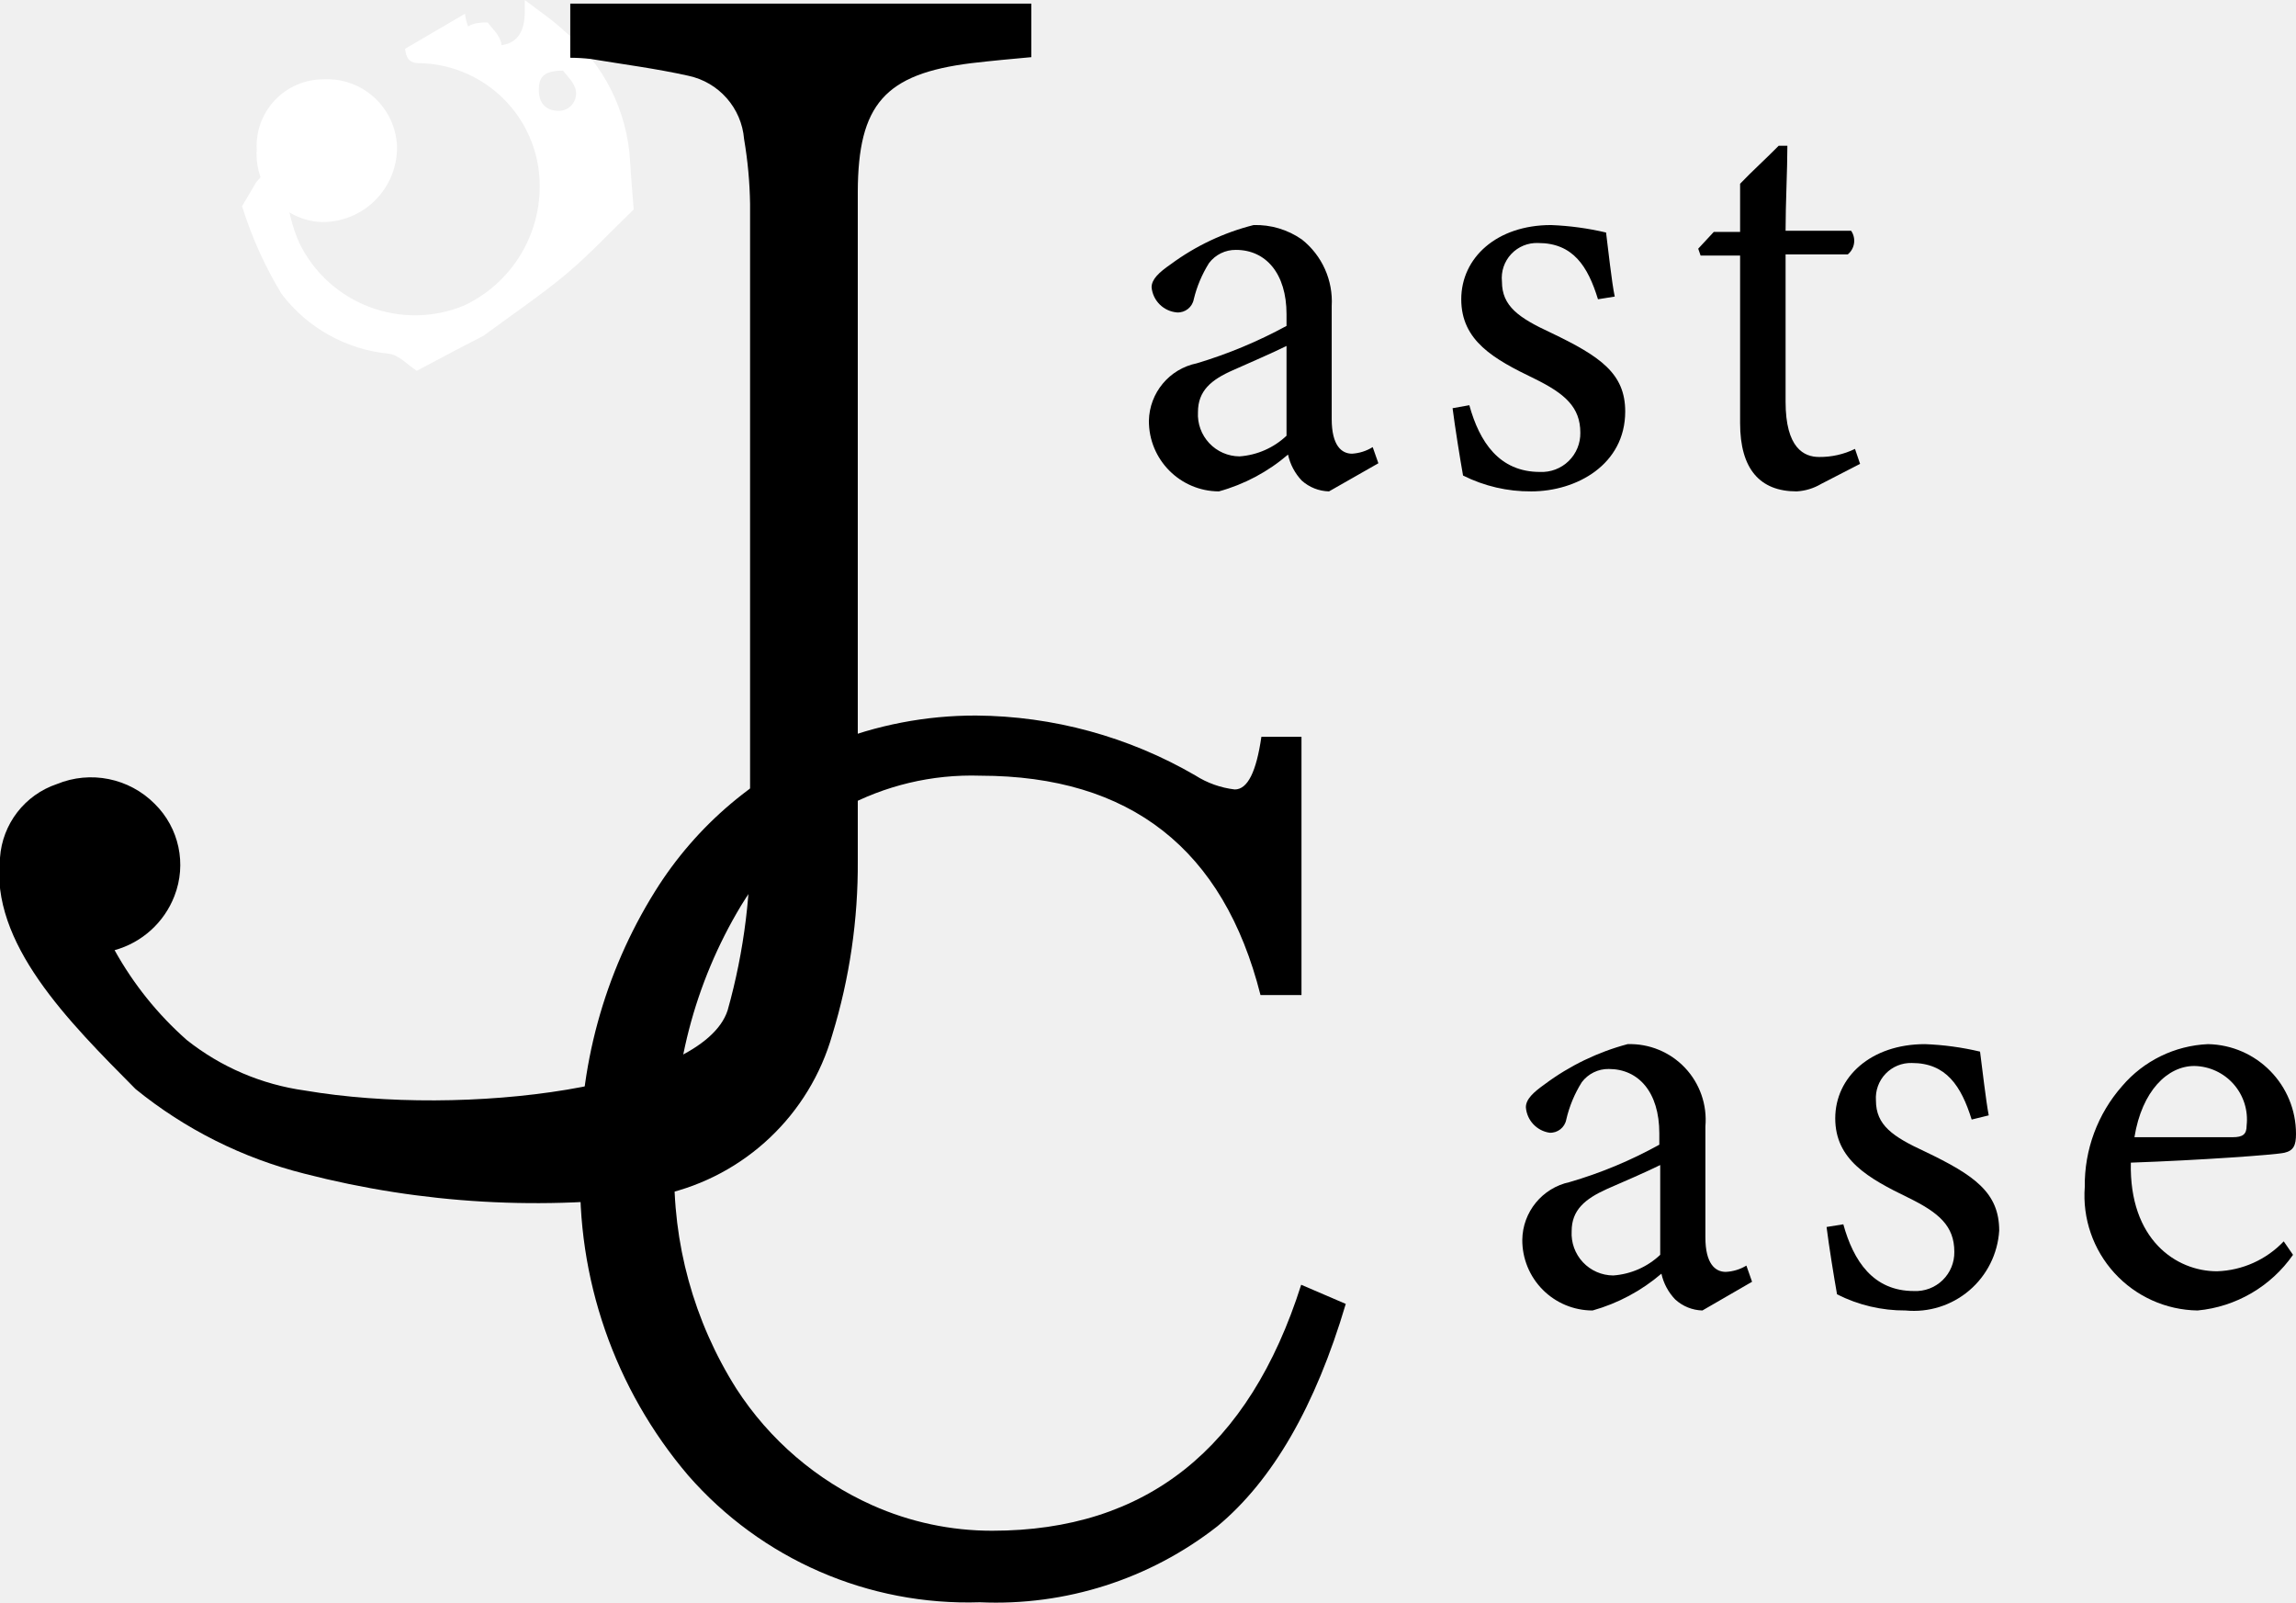
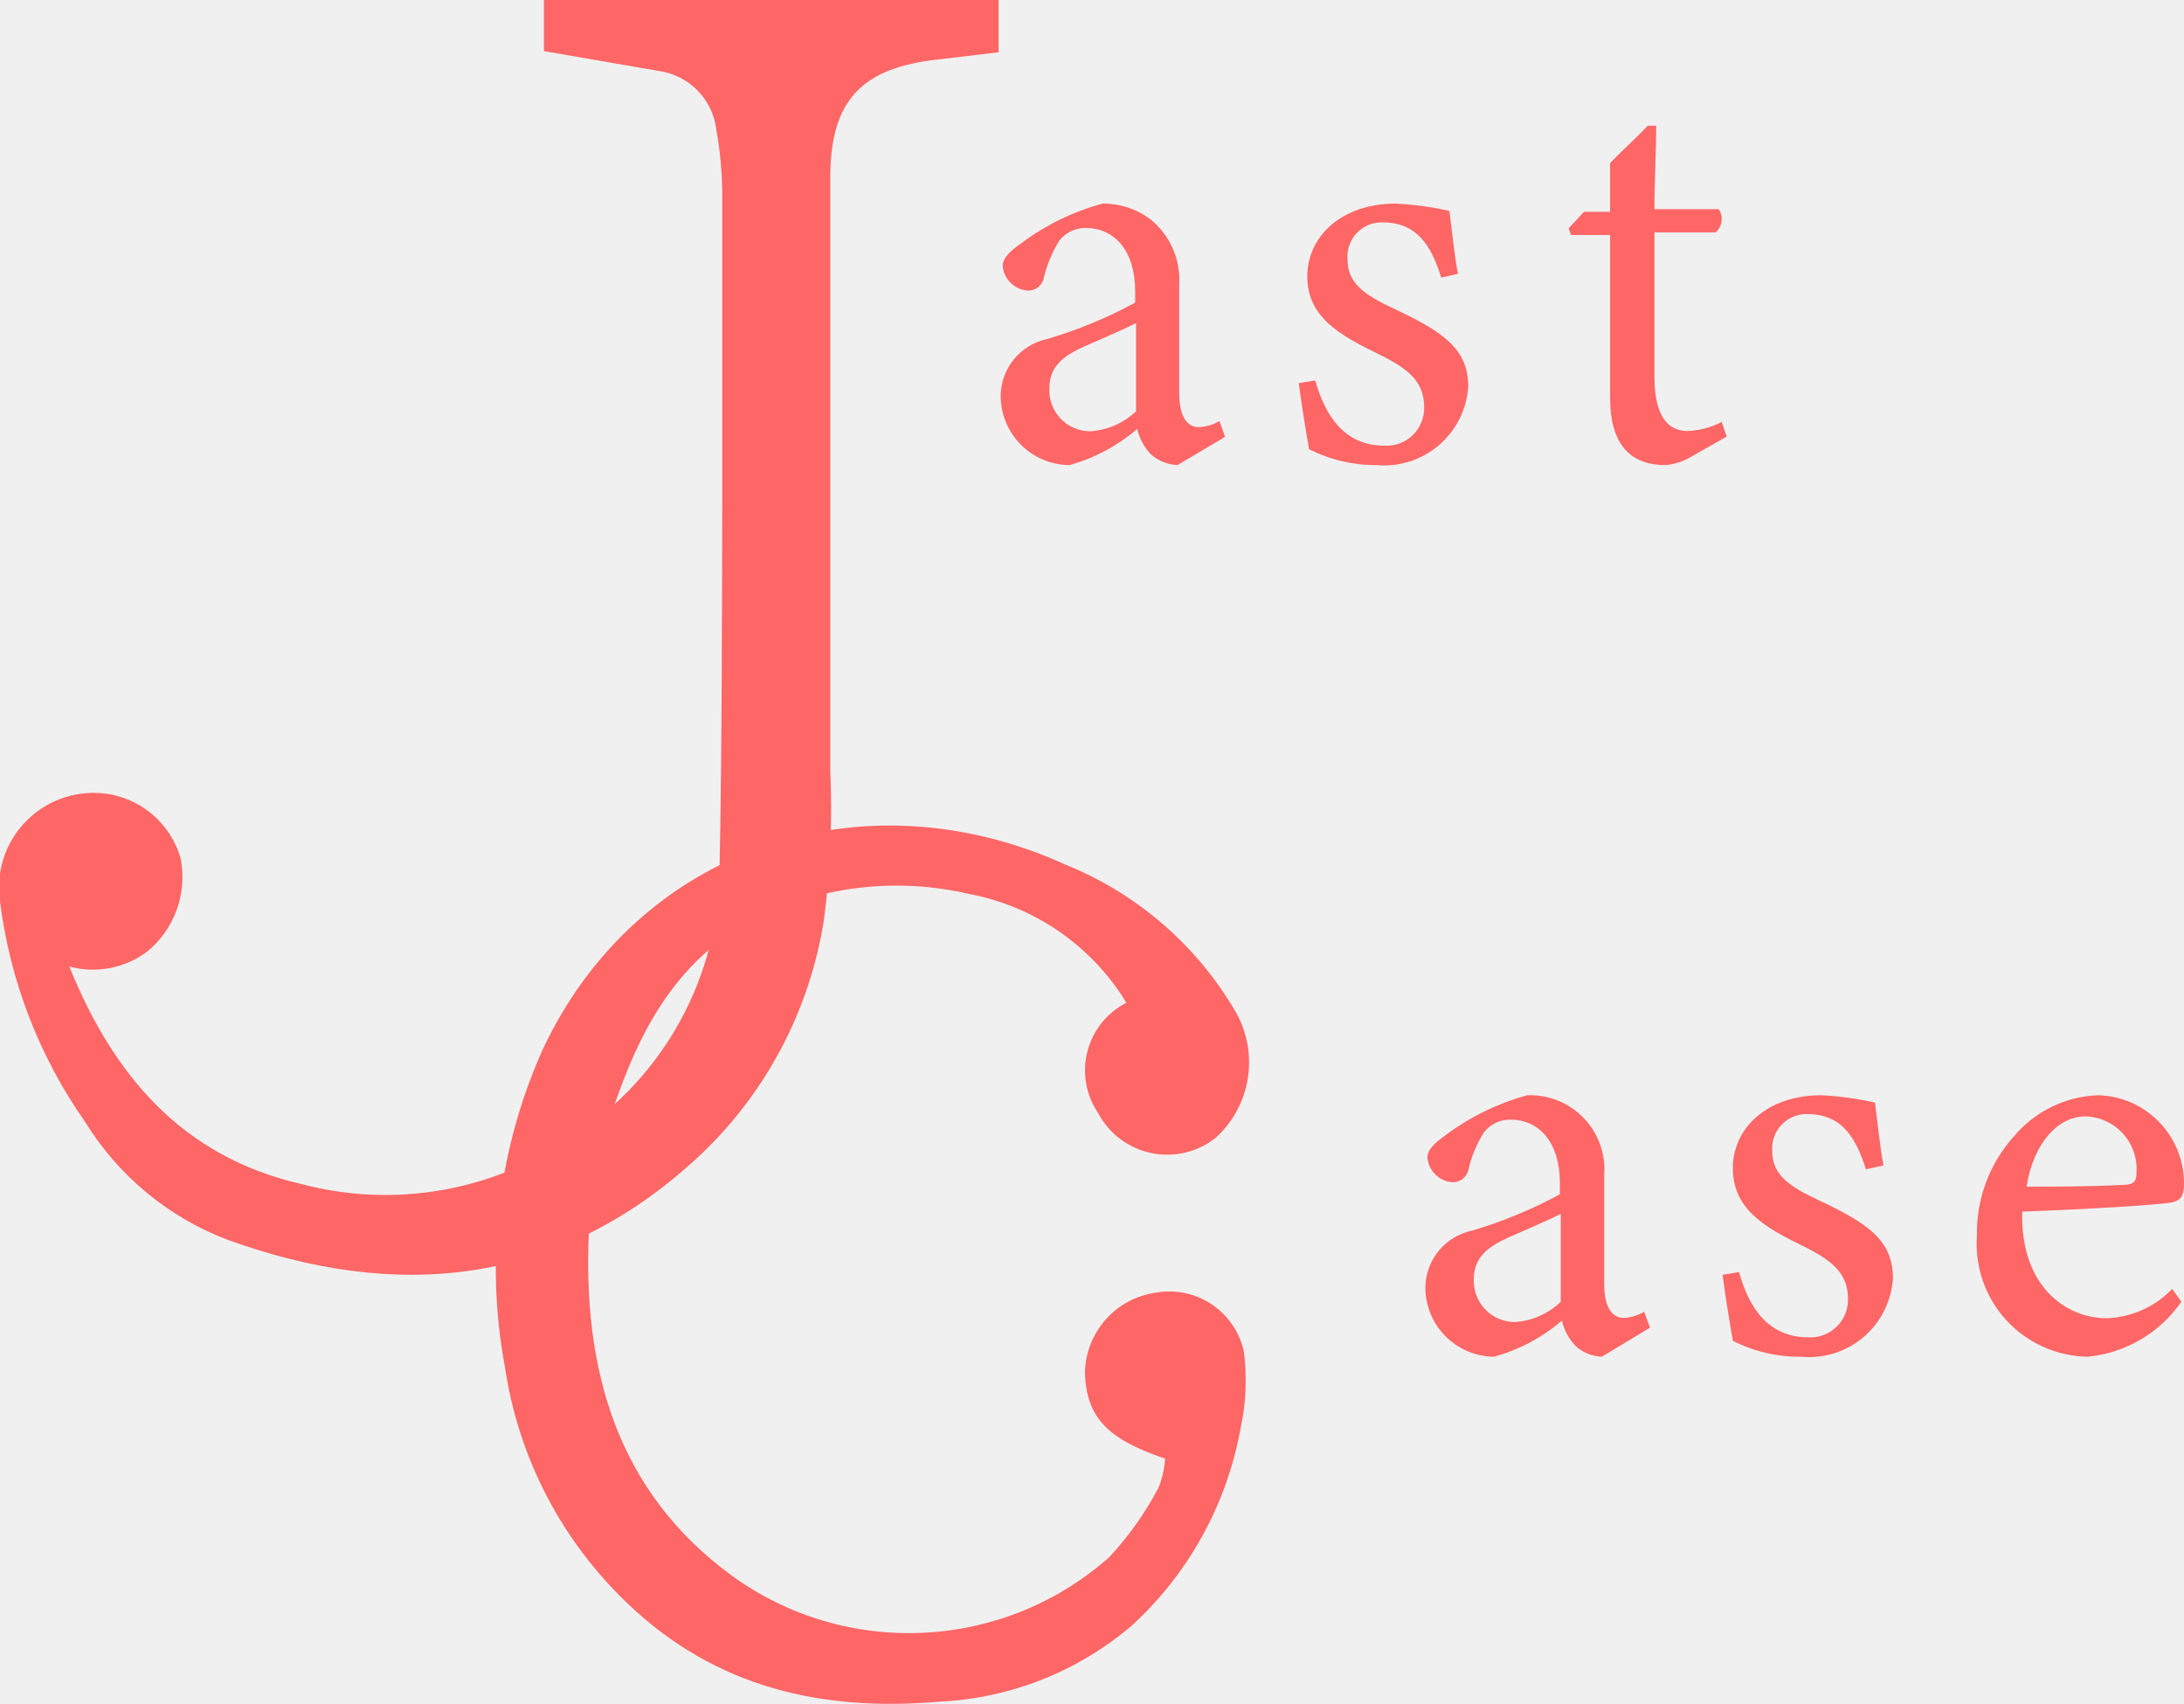
- <svg xmlns="http://www.w3.org/2000/svg" viewBox="0 0 76.74 53.56">
+ <svg xmlns="http://www.w3.org/2000/svg" viewBox="0 0 74.36 58">
  <defs>
-     <style>.cls-1{fill:#fff;}</style>
+     <style>.cls-1{fill:#f66;}</style>
  </defs>
  <g id="レイヤー_2" data-name="レイヤー 2">
    <g id="レイヤー_12" data-name="レイヤー 12">
-       <path class="cls-1" d="M21.18,7c-.76.73-1.47,1.5-2.27,2.17s-1.83,1.37-2.75,2.05l-.87.45-1.36.72c-.31-.2-.6-.53-.93-.57a5.12,5.12,0,0,1-3.59-2A13.25,13.25,0,0,1,8.09,6.89l.48-.81c.38-.43.77-.86,1.15-1.3A5.17,5.17,0,0,0,10,8.11a4.3,4.3,0,0,0,5.51,2.1A4.4,4.4,0,0,0,18,5.64a4.1,4.1,0,0,0-4-3.53c-.34,0-.43-.2-.46-.48l2-1.17c.09.7.49,1.09,1.11,1.06s.9-.44.89-1.17c0-.12,0-.24,0-.35.45.35.94.67,1.35,1.06a6.1,6.1,0,0,1,2.17,4.32C21.09,5.92,21.14,6.46,21.18,7ZM18.82,2.36c-.62,0-.8.2-.81.61s.17.7.59.73a.58.58,0,0,0,.65-.65C19.22,2.77,18.93,2.52,18.82,2.36Z" />
-       <path class="cls-1" d="M16.3.75c.12.17.43.44.46.74a.64.64,0,0,1-.71.71c-.45,0-.64-.35-.63-.79S15.63.74,16.3.75Z" />
-       <path class="cls-1" d="M8.58,5a2.23,2.23,0,0,1,2.23-2.35,2.34,2.34,0,0,1,2.46,2.24,2.49,2.49,0,0,1-2.53,2.53A2.27,2.27,0,0,1,8.58,5Z" />
-       <path d="M19.06,1.93V.12H34.47V1.91c-.67.06-1.31.12-2,.2-2.9.36-3.79,1.38-3.8,4.3,0,1.43,0,3.42,0,4.84,0,5.84,0,11.67,0,17.51a19.42,19.42,0,0,1-.85,5.81,7.6,7.6,0,0,1-5.64,5.34,31,31,0,0,1-12-.69,14.61,14.61,0,0,1-5.65-2.83C2.29,34.13-.34,31.52,0,28.66A2.8,2.8,0,0,1,1.9,26.2a3,3,0,0,1,3.27.66,2.86,2.86,0,0,1,.66,3.08,3,3,0,0,1-2,1.81,11.33,11.33,0,0,0,2.41,3,8.15,8.15,0,0,0,3.95,1.69c5.34.91,13.29-.09,14.13-2.68a20.3,20.3,0,0,0,.75-6.1c0-6.76,0-14.09,0-20.85a14.22,14.22,0,0,0-.2-2.16A2.36,2.36,0,0,0,23,2.53c-1.08-.24-2.17-.38-3.26-.56A6.23,6.23,0,0,0,19.06,1.93Z" />
-       <path d="M43.5,33.25H42.13q-1.85-7.32-9.36-7.33a9,9,0,0,0-8,4.34,15.61,15.61,0,0,0-2.23,8.61,13.42,13.42,0,0,0,2.07,7.53,10.53,10.53,0,0,0,4.55,3.9,9.81,9.81,0,0,0,4,.85q7.72,0,10.33-8.22l1.49.64Q43.46,48.7,40.69,51a12,12,0,0,1-7.94,2.54A12.41,12.41,0,0,1,23,49.3,15.13,15.13,0,0,1,19.4,38.91a16.48,16.48,0,0,1,2.49-9.12,12.42,12.42,0,0,1,5.85-4.94,13,13,0,0,1,4.88-.94,14.79,14.79,0,0,1,7.33,2,3.12,3.12,0,0,0,1.32.47c.43,0,.72-.59.89-1.76H43.5Z" />
-       <path d="M44.42,16.42a1.42,1.42,0,0,1-.91-.36,1.83,1.83,0,0,1-.46-.87,6,6,0,0,1-2.31,1.23,2.35,2.35,0,0,1-2.34-2.36A2,2,0,0,1,40,12.14a15.66,15.66,0,0,0,3-1.25V10.5c0-1.36-.69-2.15-1.69-2.15a1.11,1.11,0,0,0-.9.44A4.07,4.07,0,0,0,39.9,10a.54.54,0,0,1-.56.44.93.93,0,0,1-.85-.84c0-.27.25-.5.64-.77A7.94,7.94,0,0,1,41.9,7.52,2.69,2.69,0,0,1,43.51,8a2.64,2.64,0,0,1,1,2.23V14c0,.89.33,1.16.68,1.16a1.47,1.47,0,0,0,.69-.22l.19.54ZM43,11.56c-.42.21-1.34.61-1.79.81-.73.32-1.17.69-1.17,1.4a1.4,1.4,0,0,0,1.39,1.48A2.55,2.55,0,0,0,43,14.56Z" />
-       <path d="M53.41,10c-.34-1.11-.84-1.88-2-1.88A1.17,1.17,0,0,0,50.2,9.41c0,.82.56,1.21,1.64,1.71,1.65.79,2.48,1.36,2.48,2.63,0,1.77-1.62,2.67-3.14,2.67a5,5,0,0,1-2.28-.53c-.1-.56-.27-1.62-.35-2.25l.56-.1c.34,1.23,1,2.23,2.36,2.23a1.29,1.29,0,0,0,1.35-1.31c0-.86-.52-1.31-1.54-1.81C49.93,12,48.84,11.39,48.84,10s1.19-2.48,3-2.48a9.66,9.66,0,0,1,1.84.25c.06.46.19,1.68.29,2.14Z" />
-       <path d="M60.87,16.17a1.81,1.81,0,0,1-.82.25c-1.23,0-1.89-.75-1.89-2.28V8.54H56.84l-.08-.23.52-.56h.88V6.14c.37-.39.92-.89,1.29-1.27l.29,0c0,.8-.06,1.92-.06,2.84h2.19a.59.59,0,0,1-.11.79H59.68v4.92c0,1.56.62,1.85,1.12,1.85A2.67,2.67,0,0,0,62,15l.17.5Z" />
-       <path d="M56.9,43.79a1.4,1.4,0,0,1-.91-.37,1.8,1.8,0,0,1-.46-.86,6.06,6.06,0,0,1-2.3,1.23,2.35,2.35,0,0,1-2.35-2.36,2,2,0,0,1,1.58-1.93,14.58,14.58,0,0,0,3-1.25v-.38c0-1.37-.69-2.15-1.69-2.15a1.11,1.11,0,0,0-.9.44,4.07,4.07,0,0,0-.52,1.25.54.54,0,0,1-.56.44A.93.93,0,0,1,51,37c0-.27.25-.5.63-.77a8.12,8.12,0,0,1,2.77-1.34A2.53,2.53,0,0,1,57,37.64v3.71c0,.88.33,1.15.68,1.15a1.46,1.46,0,0,0,.69-.21l.19.54Zm-1.41-4.86c-.42.21-1.34.61-1.78.8-.73.33-1.18.7-1.18,1.41a1.4,1.4,0,0,0,1.39,1.48,2.55,2.55,0,0,0,1.57-.69Z" />
-       <path d="M65.9,37.41c-.35-1.12-.85-1.89-2-1.89a1.17,1.17,0,0,0-1.2,1.25c0,.83.56,1.21,1.64,1.71,1.65.79,2.48,1.37,2.48,2.64a2.86,2.86,0,0,1-3.13,2.67,5,5,0,0,1-2.29-.54c-.1-.56-.27-1.61-.35-2.25l.56-.09c.34,1.23,1,2.23,2.36,2.23a1.29,1.29,0,0,0,1.35-1.31c0-.87-.52-1.31-1.54-1.81-1.34-.65-2.44-1.27-2.44-2.65s1.19-2.48,3-2.48a9.54,9.54,0,0,1,1.84.25c.06.46.2,1.67.29,2.13Z" />
-       <path d="M76.64,41.93a4.39,4.39,0,0,1-3.19,1.86,3.84,3.84,0,0,1-3.77-4.13,5,5,0,0,1,1.25-3.37,4,4,0,0,1,2.87-1.4,3,3,0,0,1,2.94,3c0,.38-.08.56-.39.63s-2.84.25-5.13.33c-.06,2.58,1.52,3.63,2.88,3.63a3.22,3.22,0,0,0,2.23-1Zm-3.3-6.31c-.89,0-1.75.83-2,2.38,1.07,0,2.15,0,3.28,0,.35,0,.47-.1.47-.39A1.79,1.79,0,0,0,73.34,35.62Z" />
+       <path class="cls-1" d="M54.54,46.18a1.4,1.4,0,0,1-.9-.37,1.85,1.85,0,0,1-.46-.86,6,6,0,0,1-2.31,1.23,2.36,2.36,0,0,1-2.34-2.37,2,2,0,0,1,1.58-1.92,15.26,15.26,0,0,0,3-1.24v-.39c0-1.36-.69-2.15-1.69-2.15a1.11,1.11,0,0,0-.9.44A4.07,4.07,0,0,0,50,39.8a.54.54,0,0,1-.56.44.92.92,0,0,1-.84-.84c0-.27.25-.5.63-.77A8.31,8.31,0,0,1,52,37.28,2.53,2.53,0,0,1,54.62,40v3.71c0,.88.33,1.15.67,1.15a1.58,1.58,0,0,0,.69-.21l.2.54Zm-1.4-4.86c-.42.21-1.34.61-1.78.8-.73.33-1.18.7-1.18,1.41A1.4,1.4,0,0,0,51.57,45a2.49,2.49,0,0,0,1.57-.69Z" />
+       <path class="cls-1" d="M63.53,39.8c-.35-1.11-.84-1.88-2-1.88a1.17,1.17,0,0,0-1.19,1.25c0,.82.56,1.21,1.64,1.71,1.65.78,2.47,1.36,2.47,2.63a2.86,2.86,0,0,1-3.13,2.67A5,5,0,0,1,59,45.64c-.1-.56-.27-1.61-.35-2.25l.56-.09c.34,1.22,1,2.22,2.36,2.22a1.28,1.28,0,0,0,1.35-1.3c0-.87-.52-1.31-1.54-1.81C60.05,41.76,59,41.14,59,39.76s1.19-2.48,3-2.48a10.71,10.71,0,0,1,1.84.25c.06.46.19,1.68.29,2.14Z" />
+       <path class="cls-1" d="M74.27,44.31a4.39,4.39,0,0,1-3.19,1.87,3.84,3.84,0,0,1-3.77-4.13,4.9,4.9,0,0,1,1.25-3.36,3.92,3.92,0,0,1,2.86-1.41,3,3,0,0,1,2.94,3c0,.39-.08.56-.38.64s-2.85.24-5.13.32c-.06,2.58,1.52,3.63,2.88,3.63a3.26,3.26,0,0,0,2.23-1ZM71,38c-.88,0-1.75.83-2,2.39,1.07,0,2.15,0,3.28-.06.35,0,.46-.1.46-.39A1.79,1.79,0,0,0,71,38Z" />
+       <path class="cls-1" d="M38.35,34.13A8,8,0,0,0,33,30.43a10.86,10.86,0,0,0-7.1.75c-2.59,1.24-3.95,3.53-4.85,6.07a16.35,16.35,0,0,0-1,4.67c-.21,4.61.9,8.8,4.85,11.7A10.28,10.28,0,0,0,37.77,53a11.08,11.08,0,0,0,1.67-2.35,3.31,3.31,0,0,0,.23-1C37.75,49,37,48.28,36.94,46.76A2.8,2.8,0,0,1,39.35,44a2.6,2.6,0,0,1,3,2,7.65,7.65,0,0,1-.11,2.61,12,12,0,0,1-3.68,6.7A10.87,10.87,0,0,1,32,57.92c-4,.35-7.62-.47-10.61-3.32a13.91,13.91,0,0,1-4.2-8.08,18.21,18.21,0,0,1,1.28-10.78c3.19-6.83,10.82-9.49,17.83-6.3a11.82,11.82,0,0,1,5.8,5.05,3.47,3.47,0,0,1-.71,4.24,2.66,2.66,0,0,1-4-.84A2.59,2.59,0,0,1,38.35,34.13Z" />
+       <path class="cls-1" d="M40.09,15.83a1.45,1.45,0,0,1-.91-.37,1.85,1.85,0,0,1-.46-.86,6.06,6.06,0,0,1-2.3,1.23,2.36,2.36,0,0,1-2.35-2.37,2,2,0,0,1,1.58-1.92,15.26,15.26,0,0,0,3-1.24V9.91c0-1.36-.69-2.15-1.69-2.15a1.11,1.11,0,0,0-.9.44,4.33,4.33,0,0,0-.52,1.25.53.53,0,0,1-.55.44.92.92,0,0,1-.85-.84c0-.27.25-.5.63-.77a8.22,8.22,0,0,1,2.77-1.35,2.67,2.67,0,0,1,1.61.52,2.64,2.64,0,0,1,1,2.23v3.71c0,.88.33,1.15.67,1.15a1.58,1.58,0,0,0,.7-.21l.19.54ZM38.68,11c-.42.21-1.34.61-1.78.8-.73.33-1.17.7-1.17,1.41a1.39,1.39,0,0,0,1.38,1.47A2.49,2.49,0,0,0,38.68,14Z" />
+       <path class="cls-1" d="M49.07,9.45c-.34-1.11-.84-1.88-2-1.88a1.16,1.16,0,0,0-1.19,1.25c0,.82.55,1.21,1.63,1.71,1.65.78,2.48,1.36,2.48,2.63a2.87,2.87,0,0,1-3.13,2.67,5,5,0,0,1-2.29-.54c-.1-.56-.27-1.61-.35-2.25l.56-.09c.35,1.22,1,2.22,2.36,2.22a1.28,1.28,0,0,0,1.35-1.3c0-.87-.52-1.31-1.54-1.81-1.34-.65-2.44-1.27-2.44-2.65s1.19-2.48,3-2.48a10.41,10.41,0,0,1,1.84.25c.06.46.19,1.68.29,2.14Z" />
+       <path class="cls-1" d="M57.52,15.58a1.94,1.94,0,0,1-.82.25c-1.23,0-1.88-.75-1.88-2.29V8H53.49l-.08-.23.52-.56h.89V5.55c.36-.38.92-.88,1.28-1.27l.29,0c0,.81-.06,1.92-.06,2.84h2.19a.6.6,0,0,1-.11.79H56.33v4.92c0,1.55.62,1.84,1.12,1.84a2.67,2.67,0,0,0,1.17-.31l.17.5Z" />
+       <path class="cls-1" d="M18.52,1.74V0H34V1.78l-2.28.27c-2.45.32-3.44,1.46-3.45,3.94v.19c0,6.69,0,13.38,0,20.08a29.48,29.48,0,0,1-.21,5,14,14,0,0,1-4.34,8.17c-4.71,4.33-10.16,4.88-16,2.76a9.78,9.78,0,0,1-4.82-4A16.66,16.66,0,0,1,0,30.68,3.22,3.22,0,0,1,3.47,27a3.07,3.07,0,0,1,2.68,2.22A3.28,3.28,0,0,1,5,32.4a3.1,3.1,0,0,1-2.64.5c1.52,3.75,3.87,6.47,7.89,7.4a11.2,11.2,0,0,0,9.25-1.62,10.91,10.91,0,0,0,5-9.14c.08-4.15.08-8.31.09-12.46q0-5.26,0-10.53a12.69,12.69,0,0,0-.2-2.13,2.29,2.29,0,0,0-1.93-2Z" />
    </g>
  </g>
</svg>
